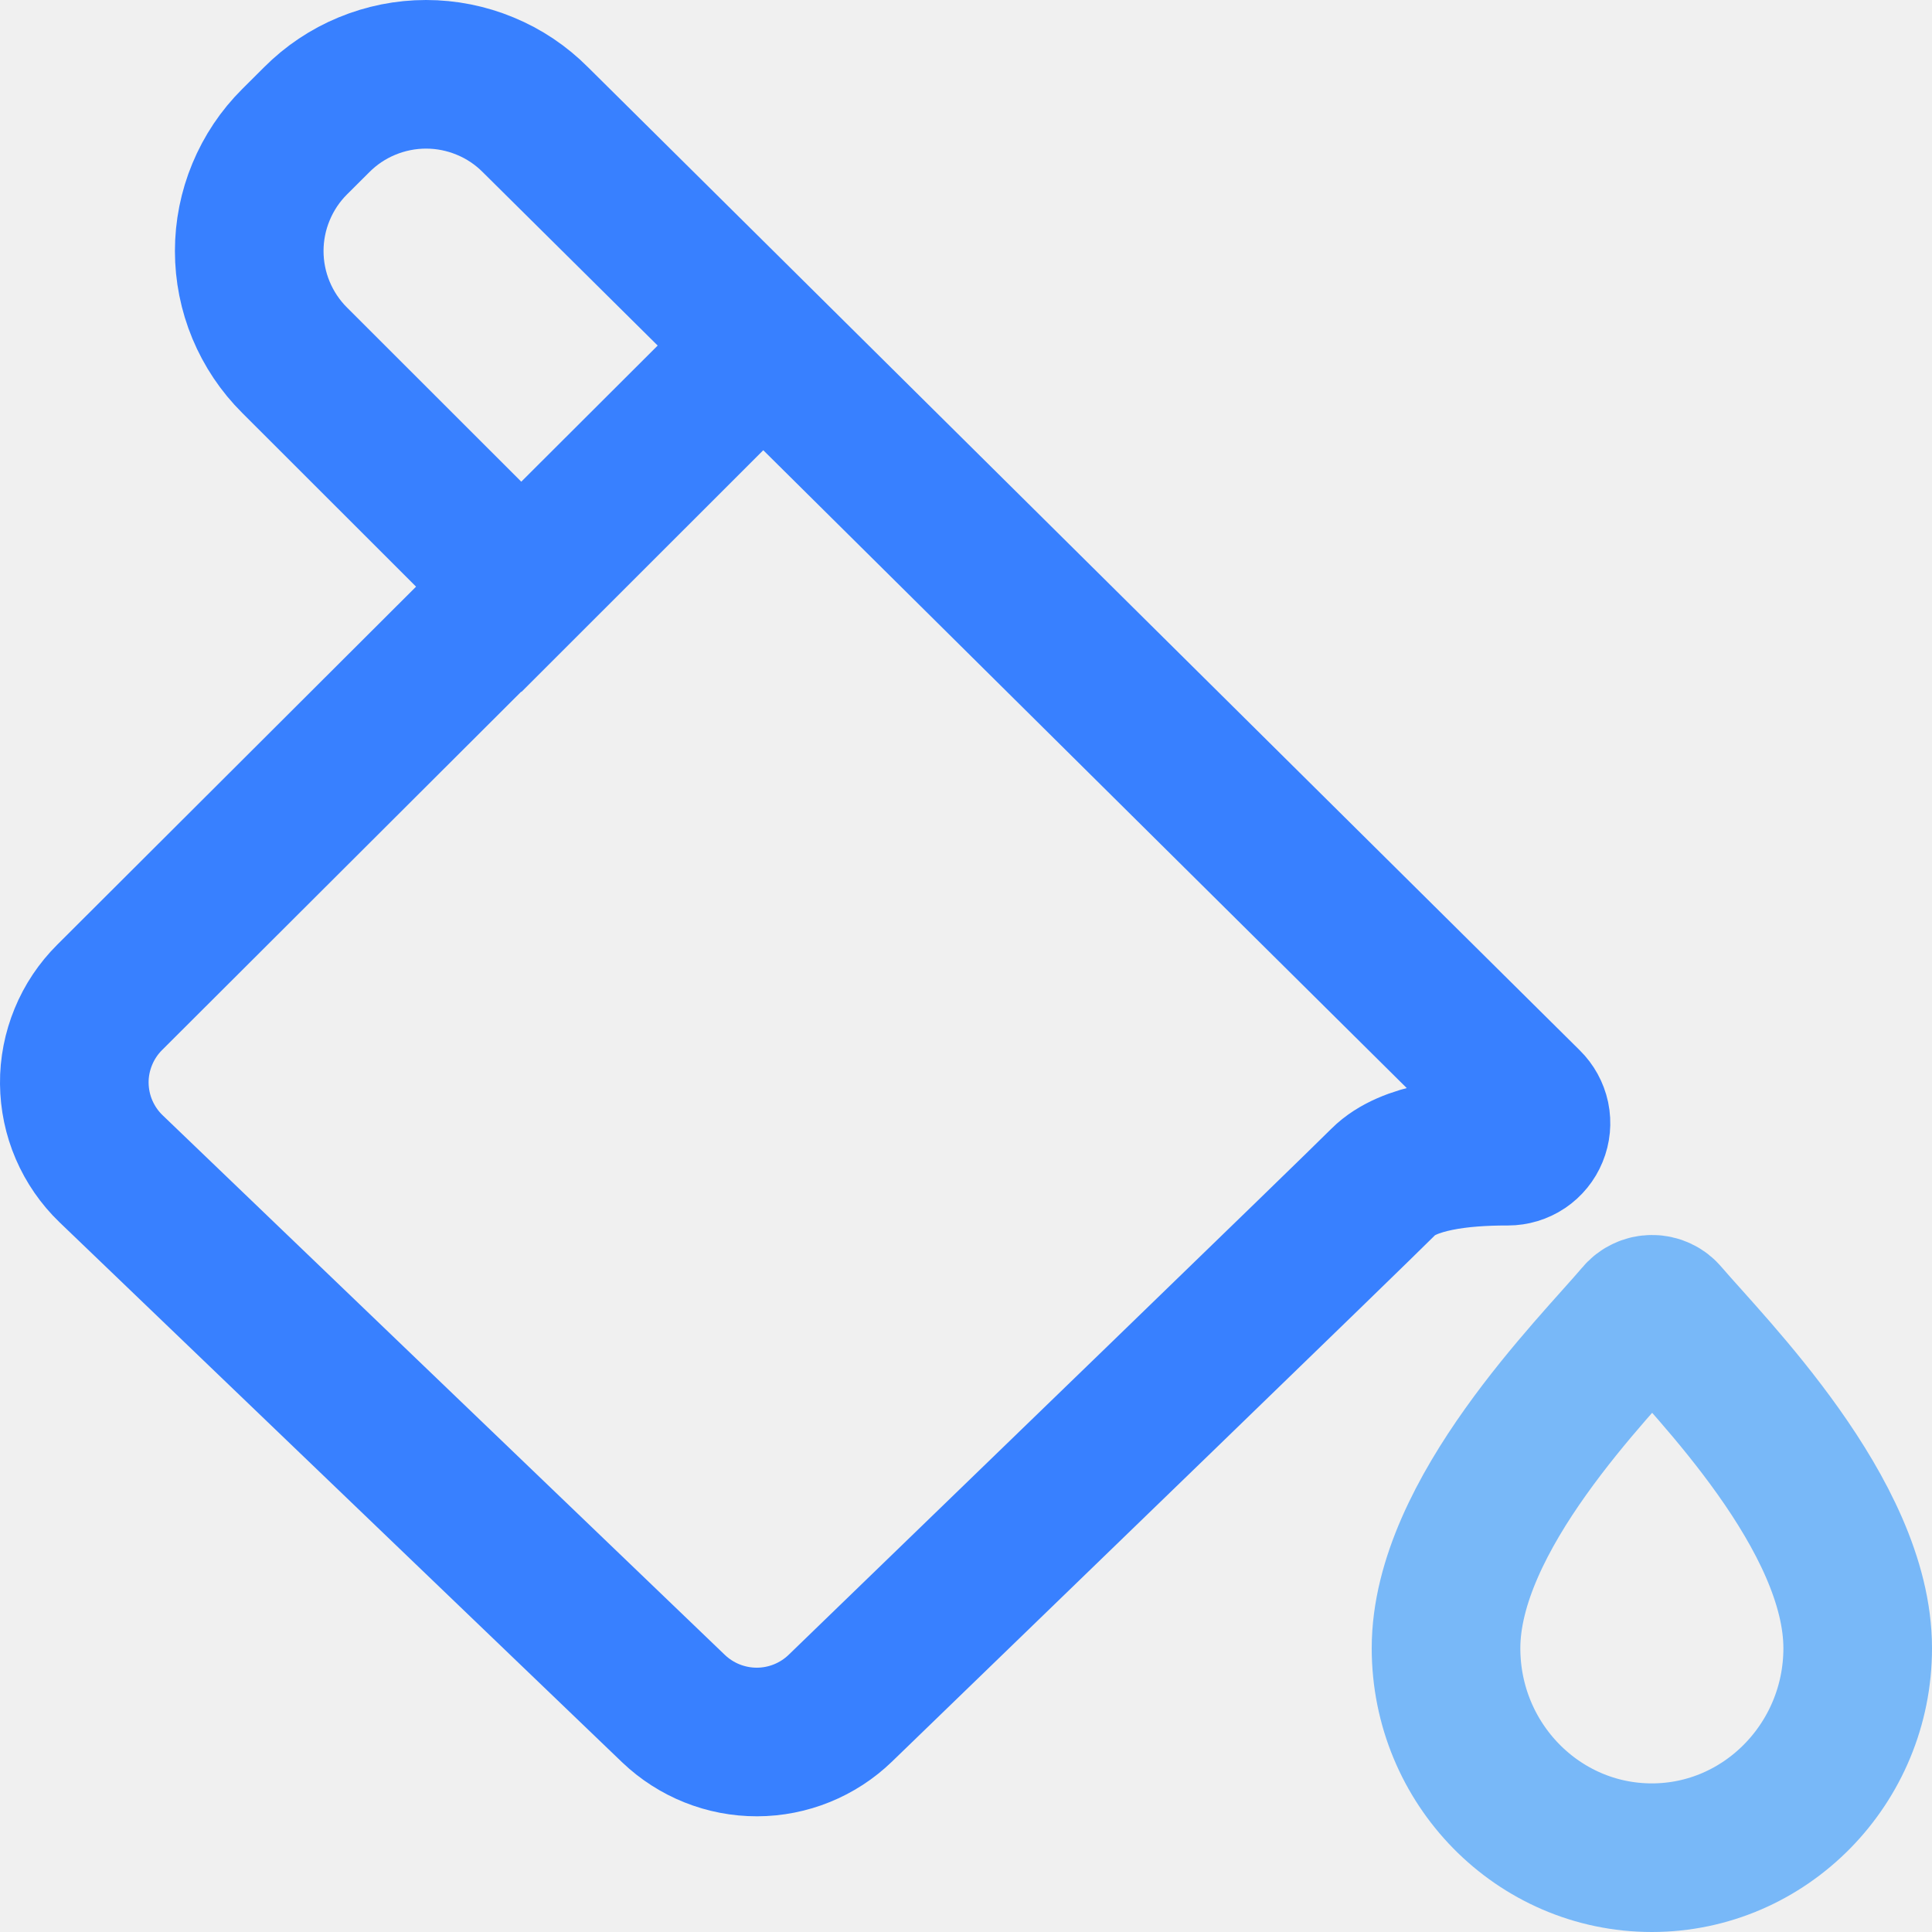
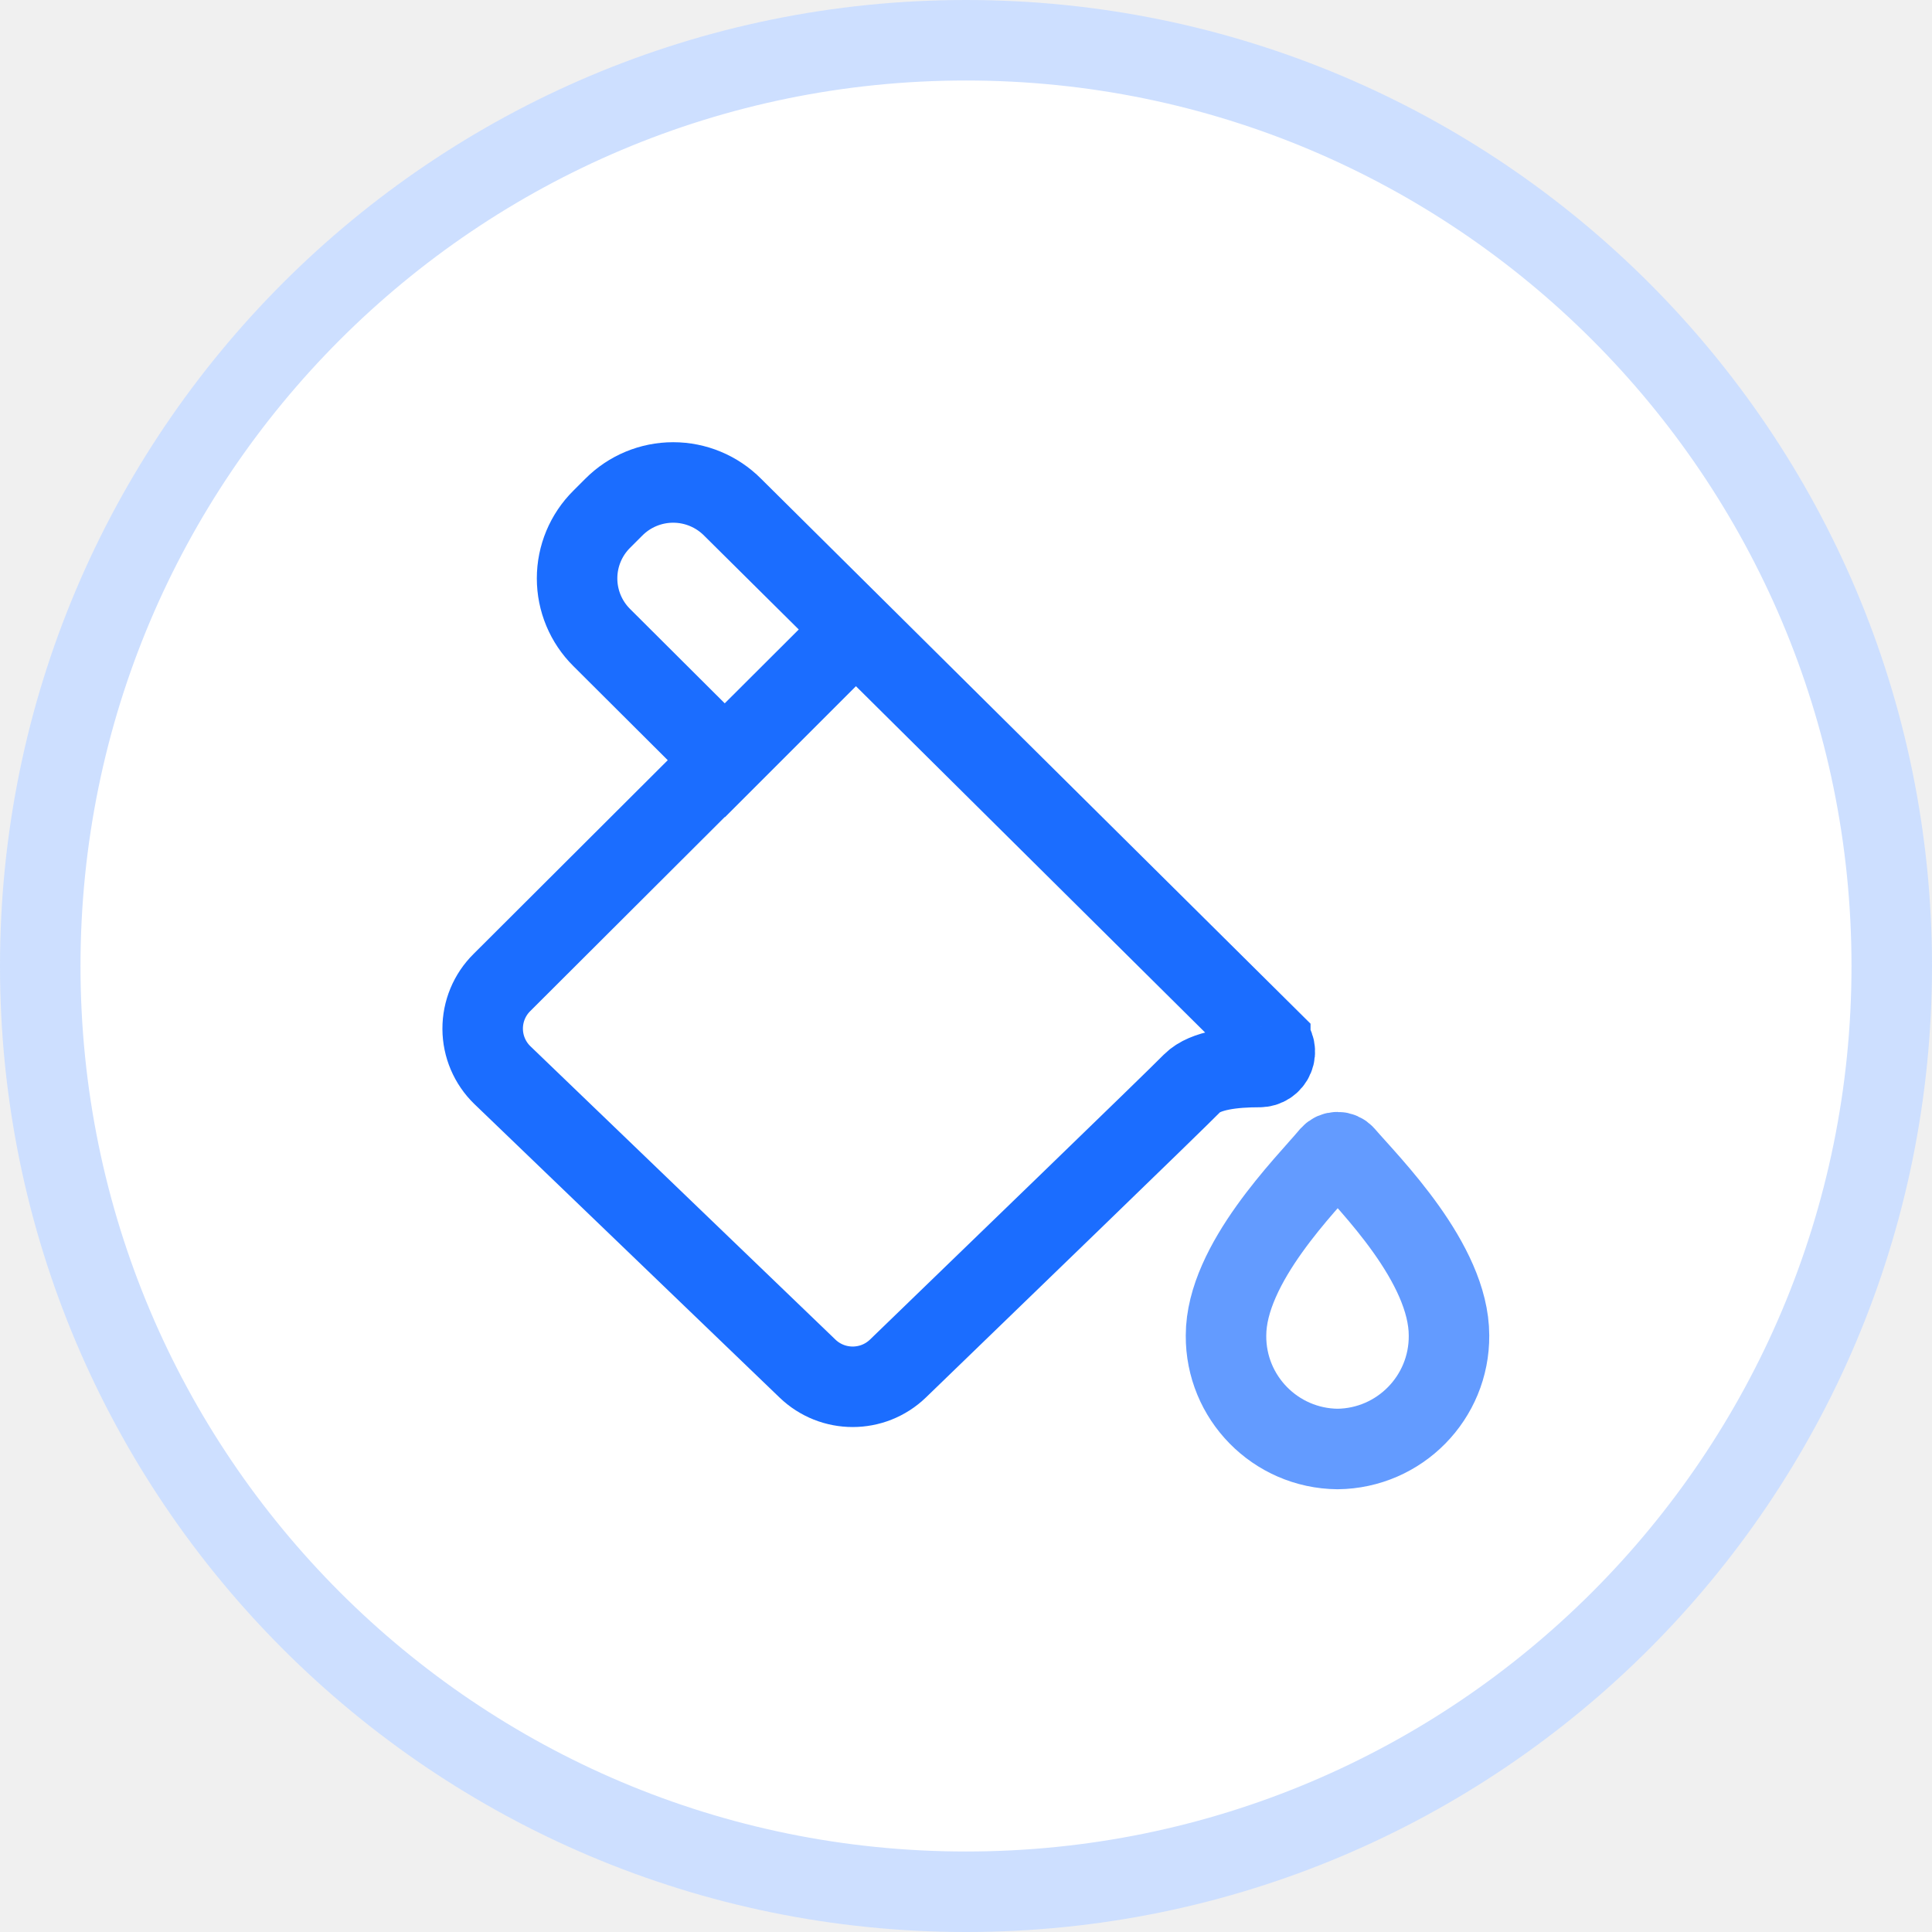
- <svg xmlns="http://www.w3.org/2000/svg" width="26" height="26" viewBox="0 0 26 26" fill="none">
-   <path d="M22.409 17.703C22.388 17.677 22.361 17.656 22.331 17.642C22.3 17.627 22.267 17.62 22.233 17.62C22.2 17.62 22.166 17.627 22.136 17.642C22.105 17.656 22.078 17.677 22.057 17.703C21.451 18.418 19.46 20.387 19.46 22.181C19.46 23.738 20.701 25 22.23 25C23.759 25 25 23.731 25 22.181C25 20.387 23.021 18.418 22.409 17.703Z" stroke="#78B8F8" stroke-width="2" stroke-miterlimit="10" />
-   <path d="M20.557 14.846L7.205 1.611C7.012 1.417 6.783 1.263 6.53 1.159C6.278 1.054 6.007 1 5.734 1C5.46 1 5.19 1.054 4.937 1.159C4.685 1.263 4.455 1.417 4.262 1.611L3.965 1.907C3.771 2.1 3.618 2.329 3.513 2.582C3.408 2.834 3.354 3.105 3.354 3.378C3.354 3.651 3.408 3.922 3.513 4.174C3.618 4.426 3.771 4.655 3.965 4.848L7.017 7.898L10.306 4.611L1.476 13.422C1.324 13.573 1.203 13.754 1.122 13.952C1.04 14.151 0.998 14.364 1 14.579C1.002 14.793 1.046 15.006 1.131 15.203C1.216 15.4 1.339 15.579 1.494 15.728L9.064 22.994C9.367 23.283 9.769 23.444 10.188 23.443C10.606 23.442 11.008 23.279 11.309 22.988C13.49 20.877 18.135 16.386 18.62 15.901C18.954 15.567 19.67 15.492 20.276 15.492H20.293C20.368 15.492 20.441 15.47 20.504 15.428C20.566 15.386 20.614 15.327 20.642 15.258C20.671 15.188 20.678 15.112 20.663 15.039C20.647 14.965 20.61 14.898 20.557 14.846V14.846Z" stroke="#3880FF" stroke-width="2" stroke-miterlimit="10" />
+ <svg xmlns="http://www.w3.org/2000/svg" width="48" height="48" fill="none">
+   <circle cx="24" cy="24" r="23" fill="#fff" stroke="#CDDFFF" stroke-width="2" />
+   <path d="M33.4 28.7a.23.23 0 00-.34 0c-.6.72-2.6 2.69-2.6 4.48A2.8 2.8 0 0033.23 36 2.8 2.8 0 0036 33.18c0-1.8-1.98-3.76-2.6-4.48z" stroke="#639BFF" stroke-width="2" stroke-miterlimit="10" />
+   <path d="M31.56 25.85L18.2 12.6a2.08 2.08 0 00-2.95 0l-.3.3a2.07 2.07 0 000 2.94l3.06 3.05 3.29-3.29-8.83 8.81a1.61 1.61 0 00.01 2.3L20.06 34a1.62 1.62 0 002.25 0c2.18-2.11 6.83-6.6 7.31-7.09.33-.33 1.05-.4 1.66-.4h.01a.38.38 0 00.27-.65v0z" stroke="#1B6DFF" stroke-width="2" stroke-miterlimit="10" />
</svg>
